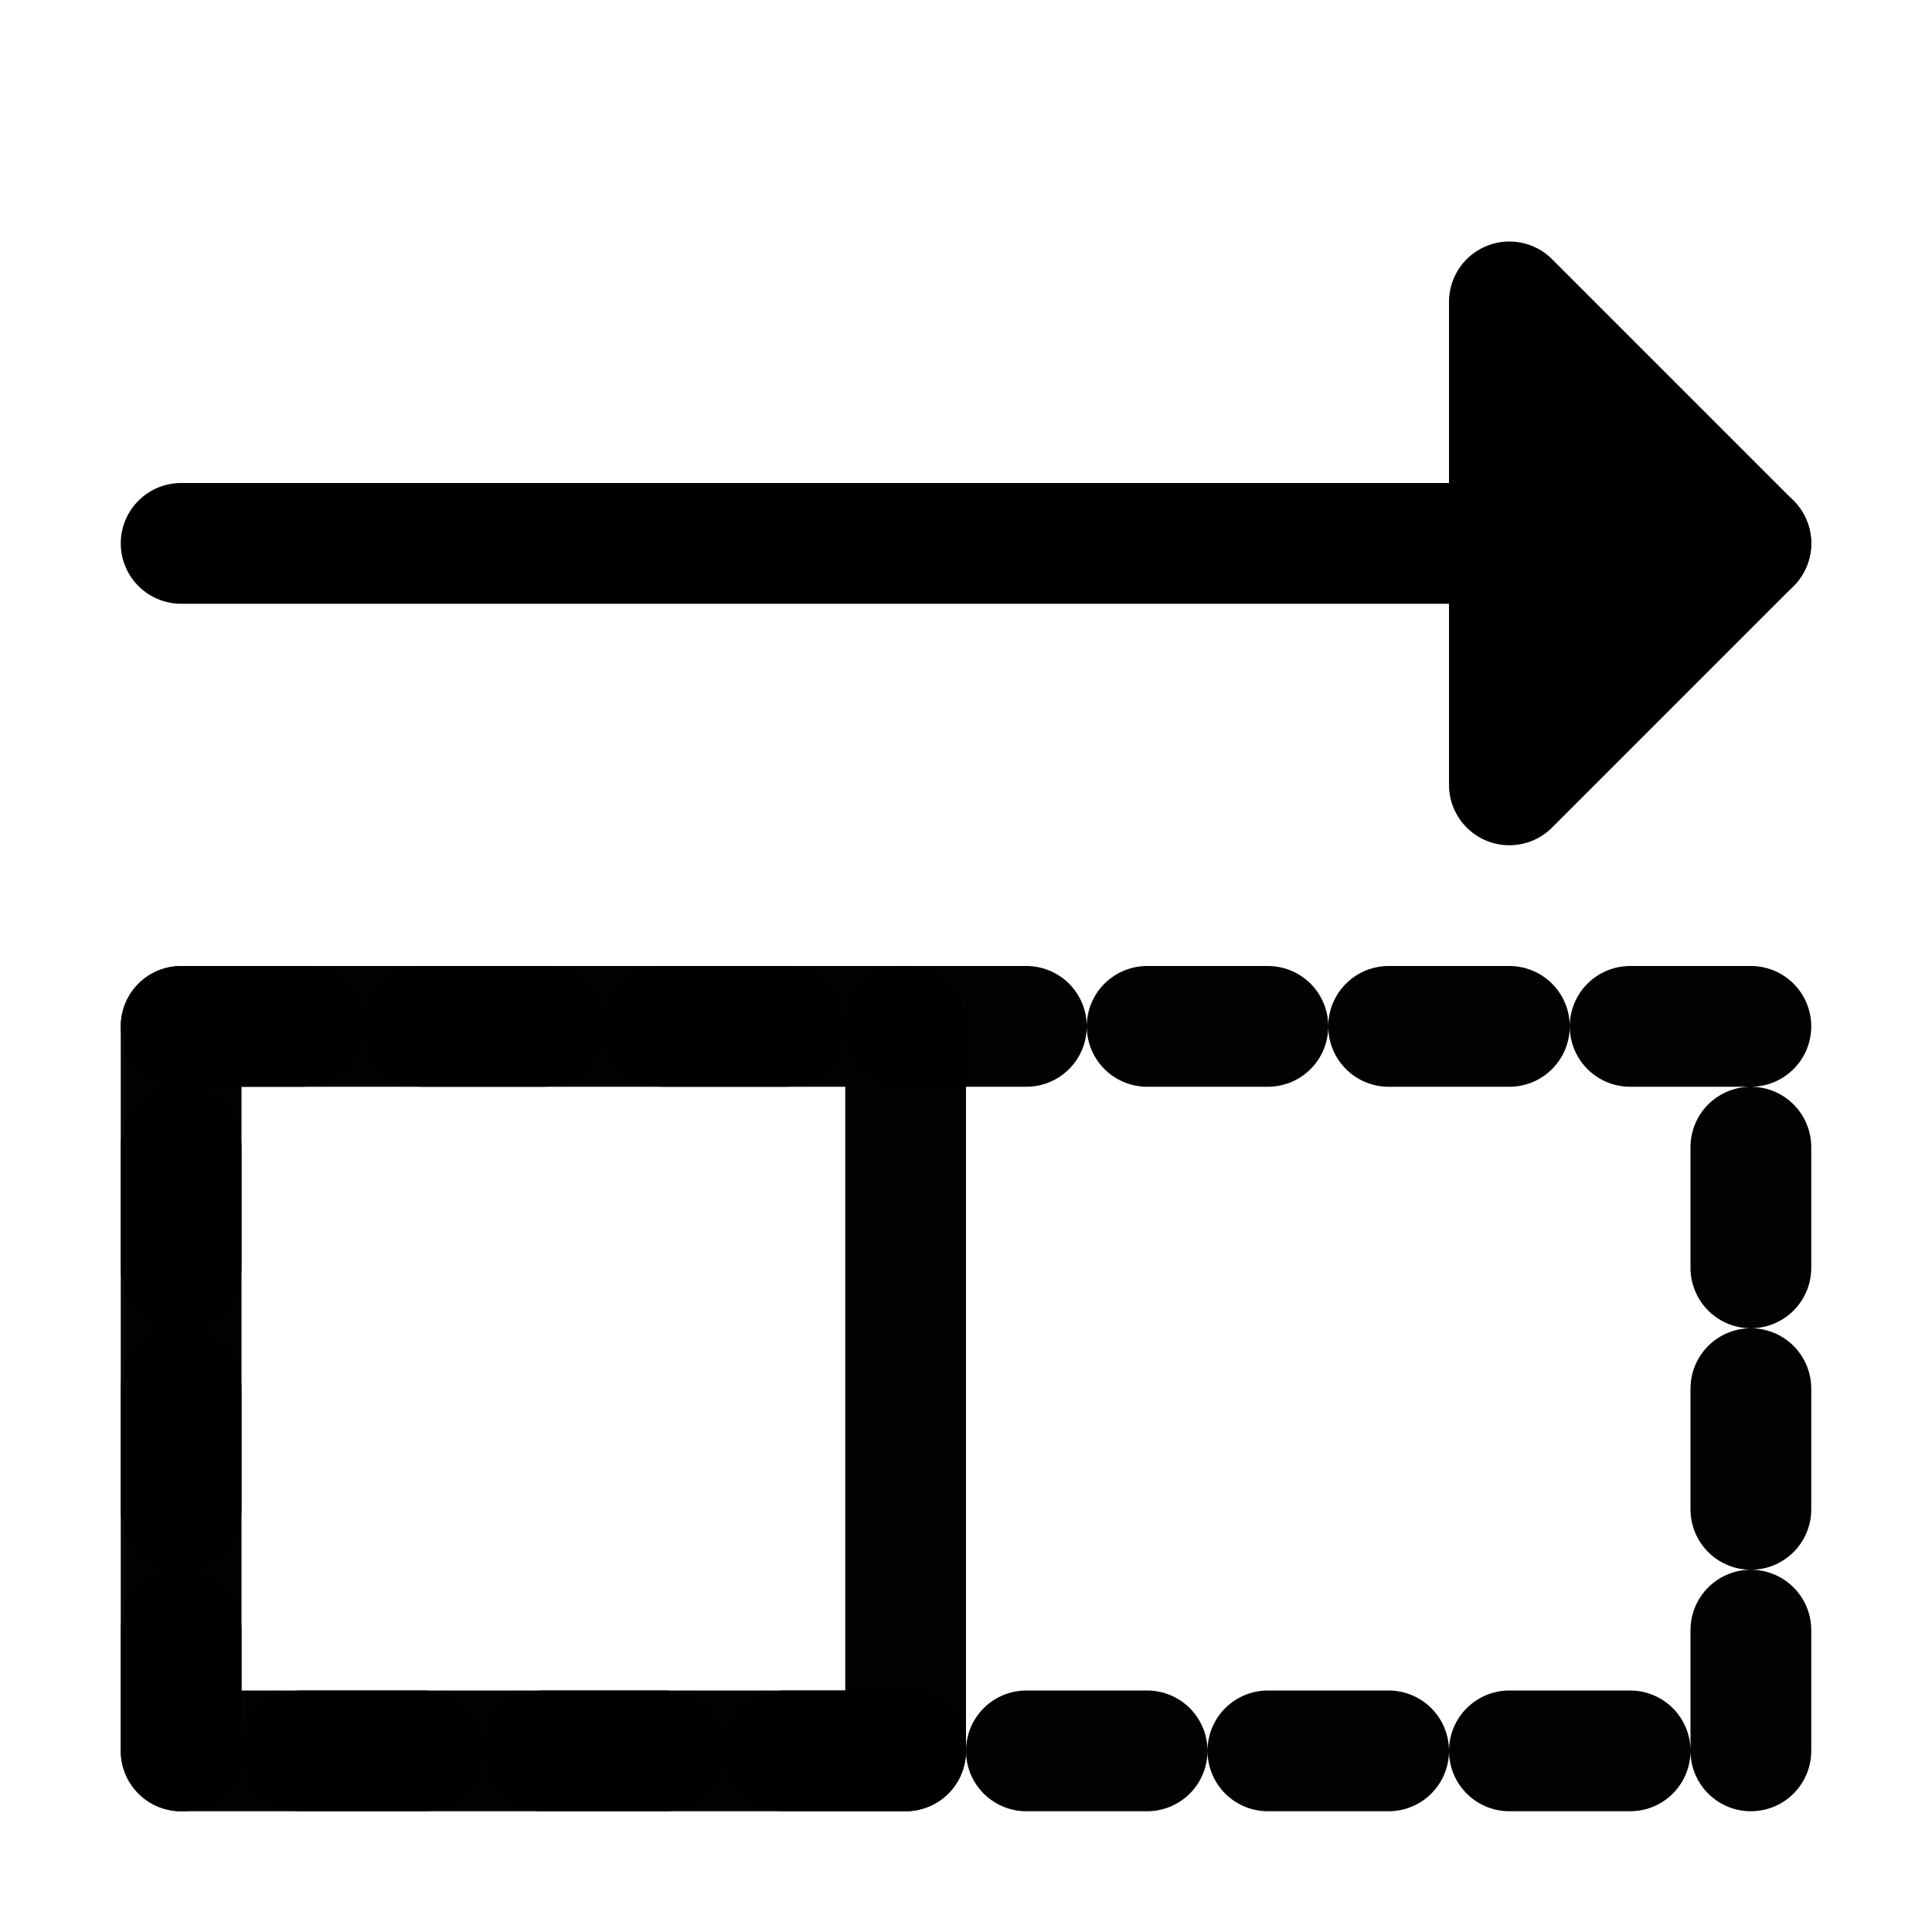
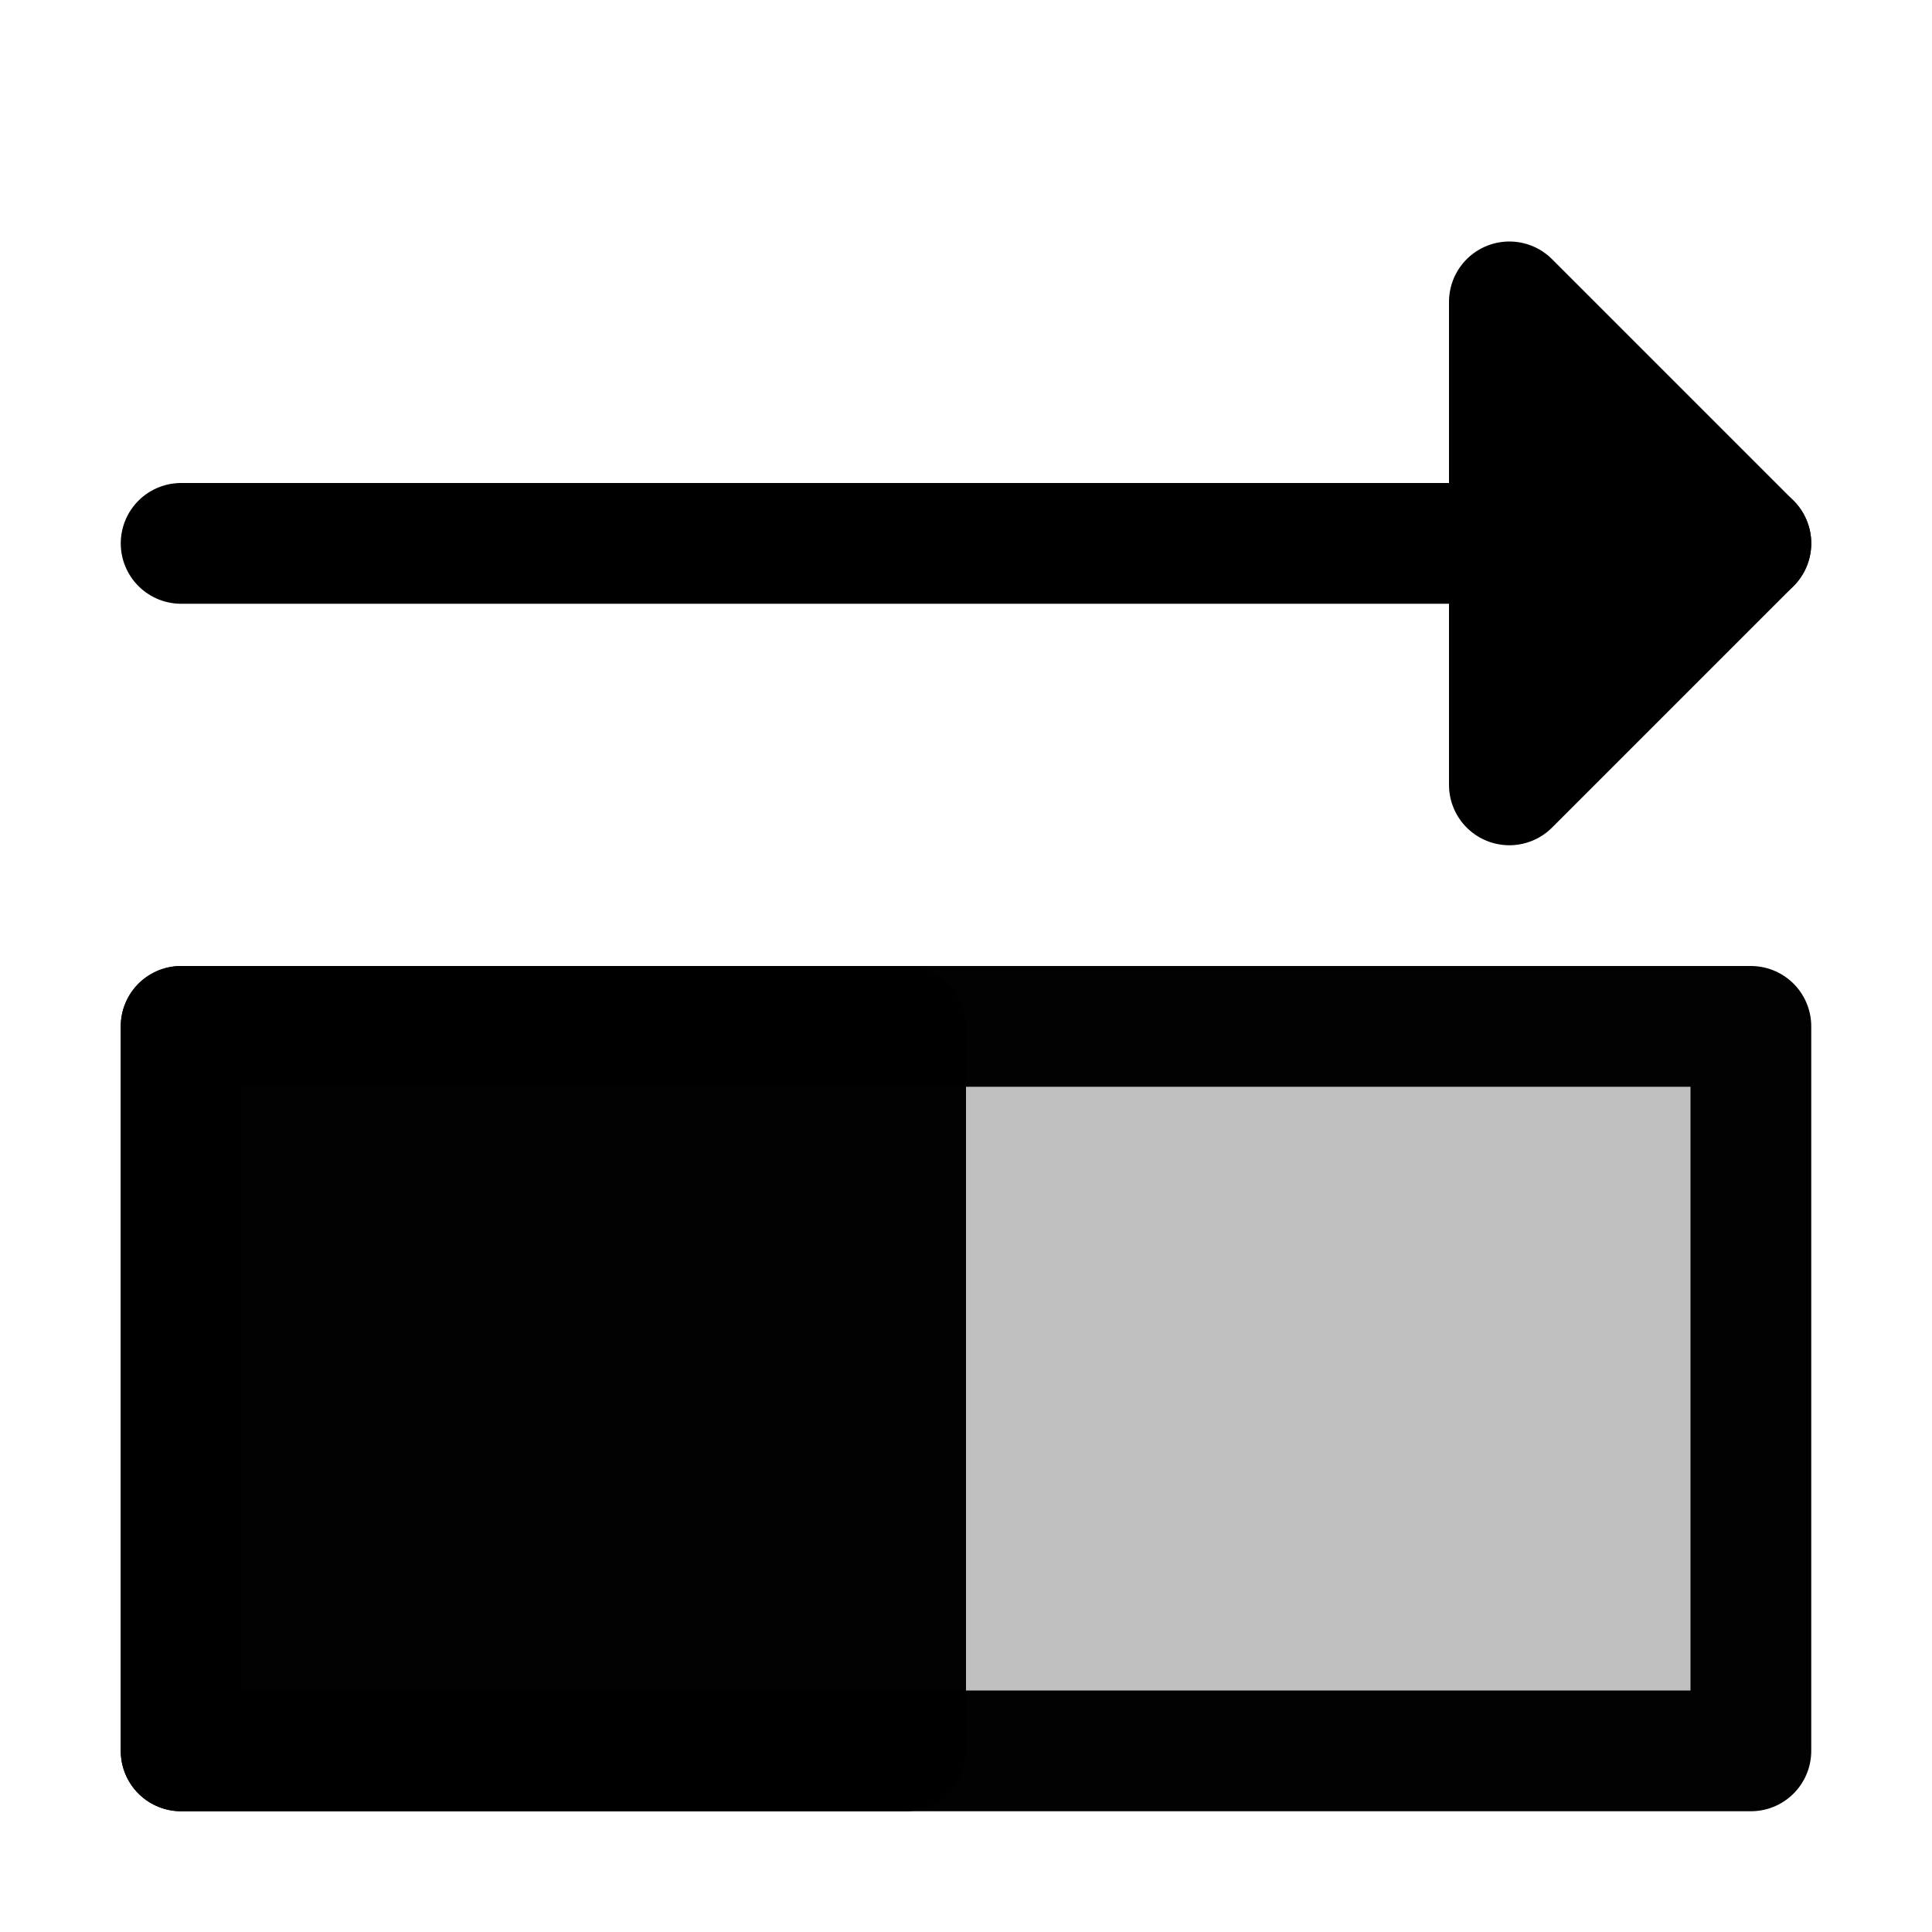
<svg xmlns="http://www.w3.org/2000/svg" height="16" width="16" id="svg2" version="1.1">
  <defs id="defs7" />
-   <rect style="opacity:0.99;fill:none;fill-opacity:1;fill-rule:nonzero;stroke:#000000;stroke-width:1;stroke-linecap:round;stroke-linejoin:round;stroke-miterlimit:4;stroke-dasharray:none;stroke-dashoffset:0;stroke-opacity:1" id="rect4137" width="6" height="6" x="1.5" y="8.5" />
-   <rect style="opacity:0.99;fill:none;fill-opacity:1;fill-rule:nonzero;stroke:#000000;stroke-width:1;stroke-linecap:round;stroke-linejoin:round;stroke-miterlimit:4;stroke-dasharray:1, 1;stroke-dashoffset:0;stroke-opacity:1" id="rect4138" width="13" height="6" x="1.5" y="8.5" />
+   <rect style="opacity:0.99;fill:#000000;fill-opacity:1;fill-rule:nonzero;stroke:#000000;stroke-width:1;stroke-linecap:round;stroke-linejoin:round;stroke-miterlimit:4;stroke-dasharray:none;stroke-dashoffset:0;stroke-opacity:1" id="rect4137" width="6" height="6" x="1.5" y="8.5" />
+   <rect style="opacity:0.99;fill:#000000;fill-opacity:0.25;fill-rule:nonzero;stroke:#000000;stroke-width:1;stroke-linecap:round;stroke-linejoin:round;stroke-miterlimit:4;stroke-dasharray:none;stroke-dashoffset:0;stroke-opacity:1" id="rect4138" width="13" height="6" x="1.5" y="8.5" />
  <path style="fill:none;stroke:#000000;stroke-width:1px;stroke-linecap:round;stroke-linejoin:round;stroke-opacity:1" d="m 1.5,4.5 h 13" id="path817" />
  <path style="fill:#000000;stroke:#000000;stroke-width:1px;stroke-linecap:round;stroke-linejoin:round;stroke-opacity:1;fill-opacity:1" d="m 12.5,6.5 2,-2 -2,-2 z" id="path819" />
</svg>
